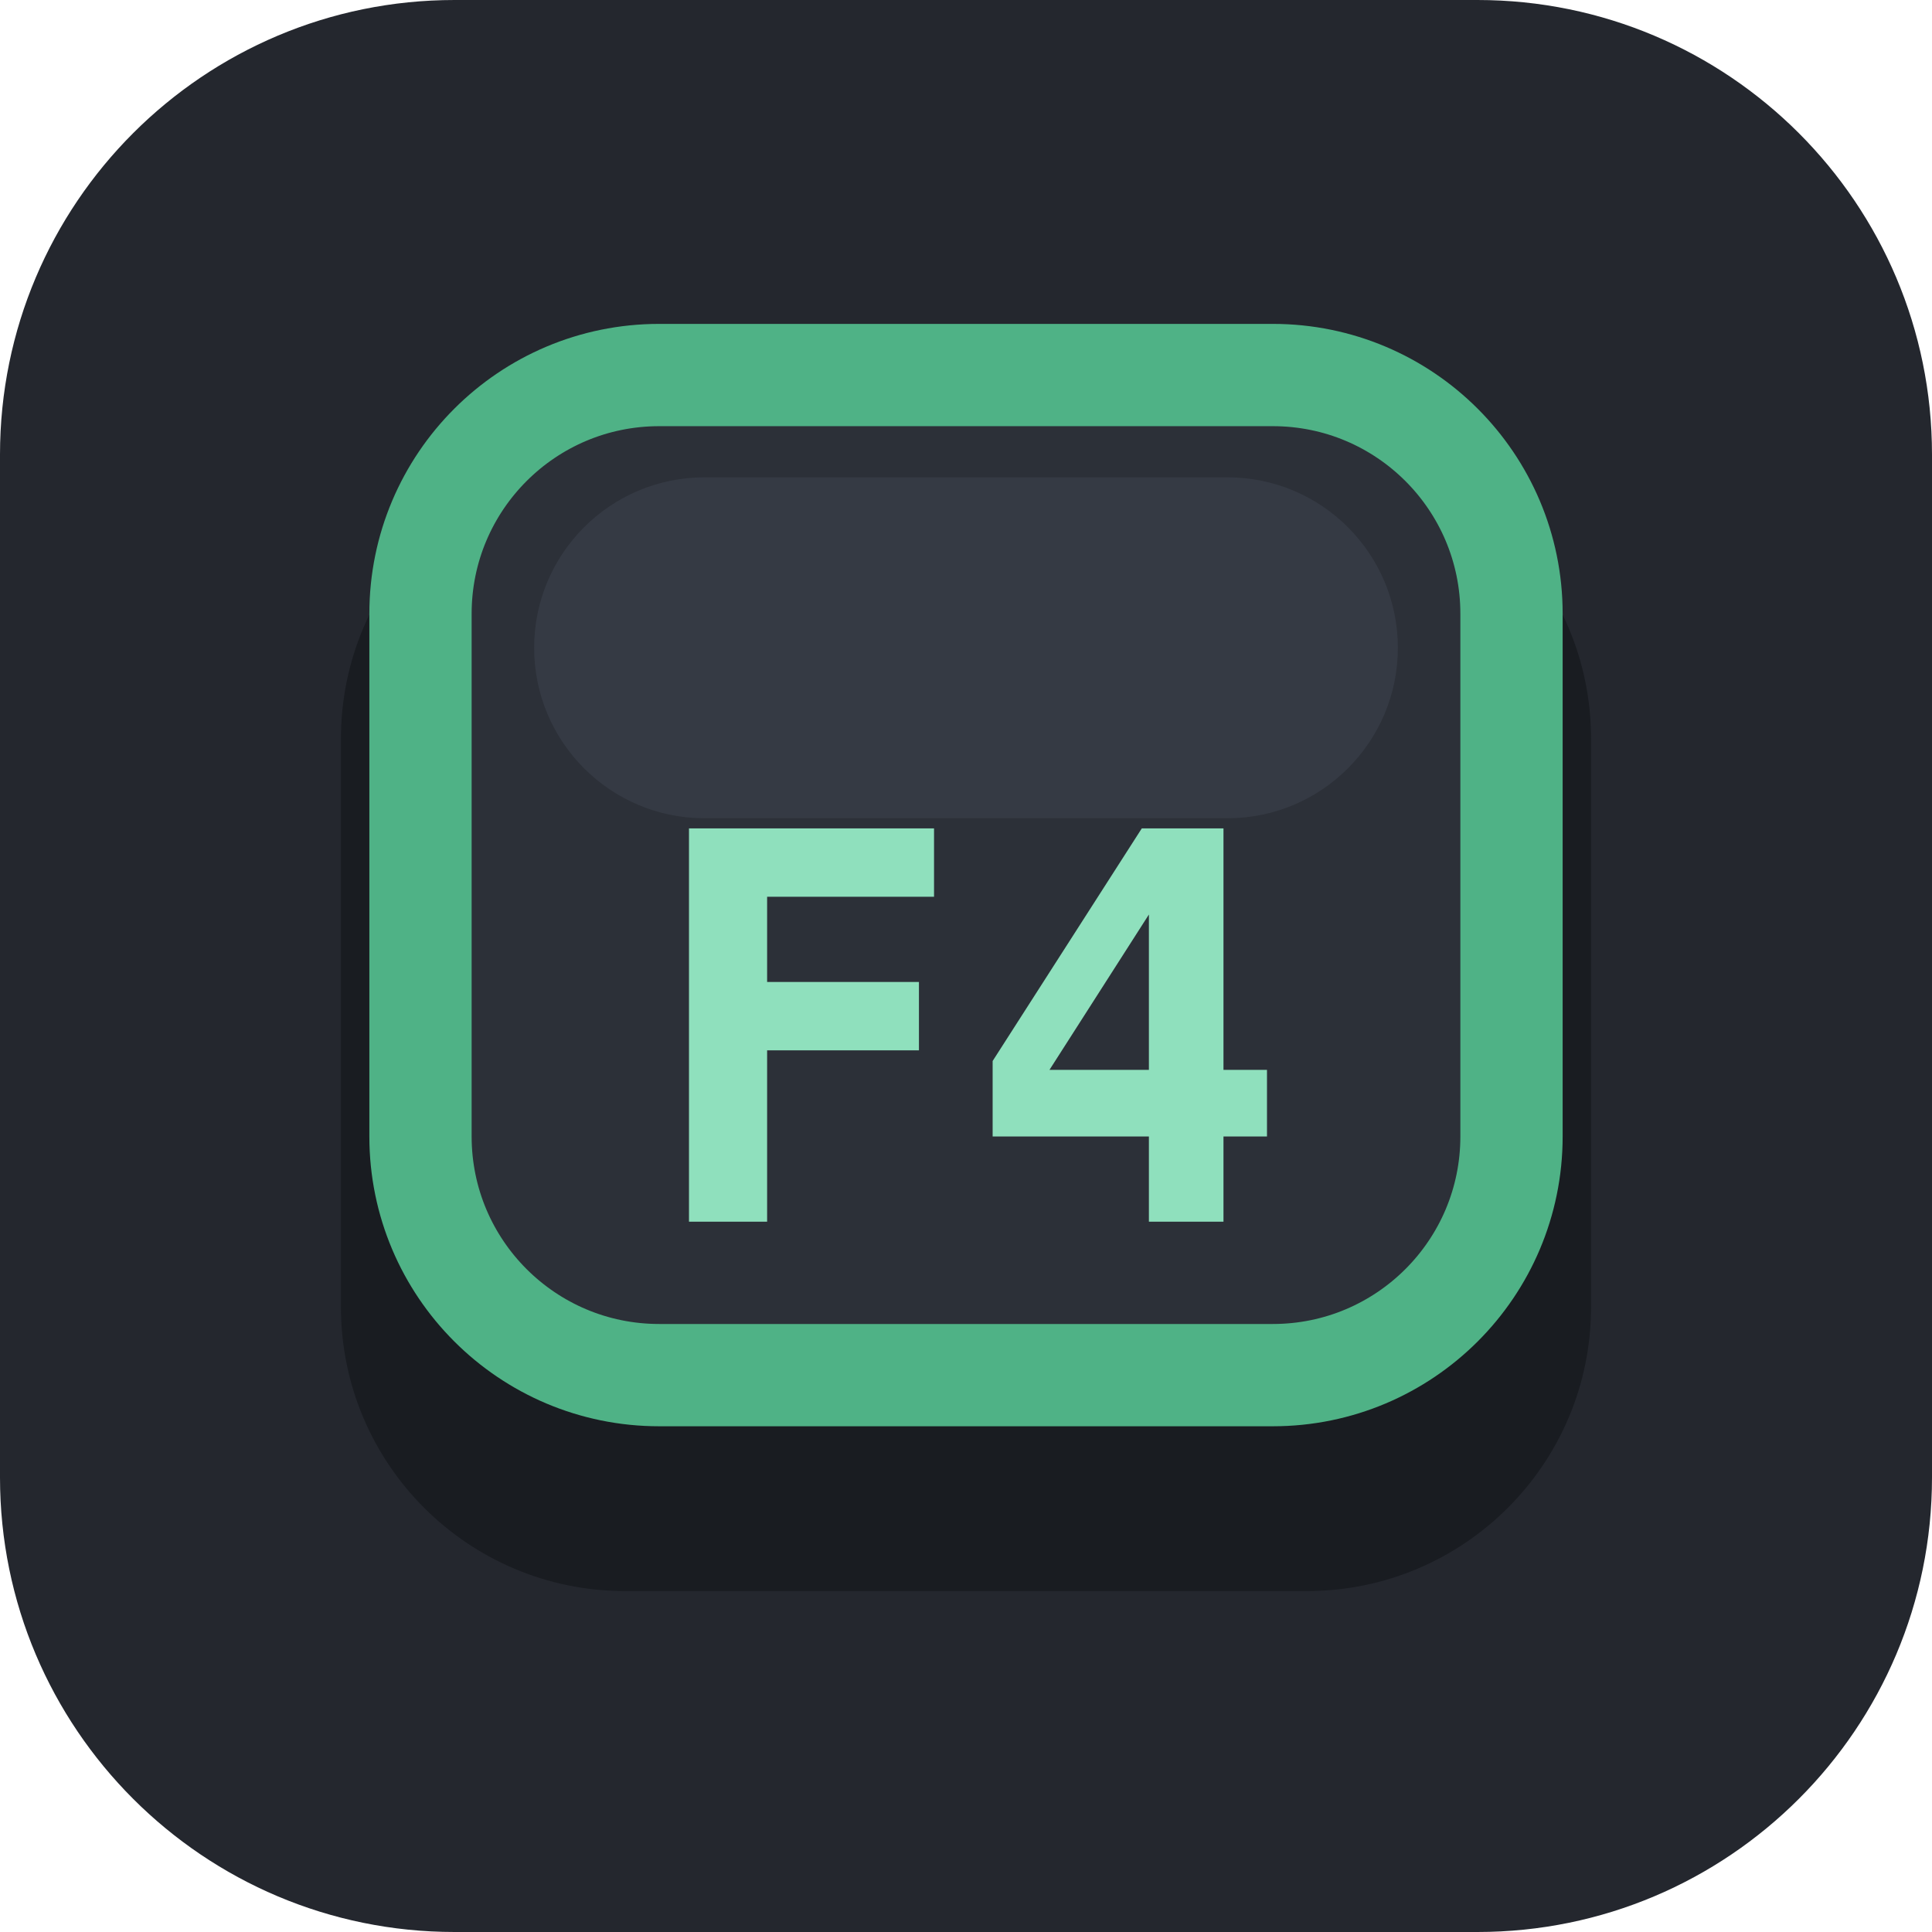
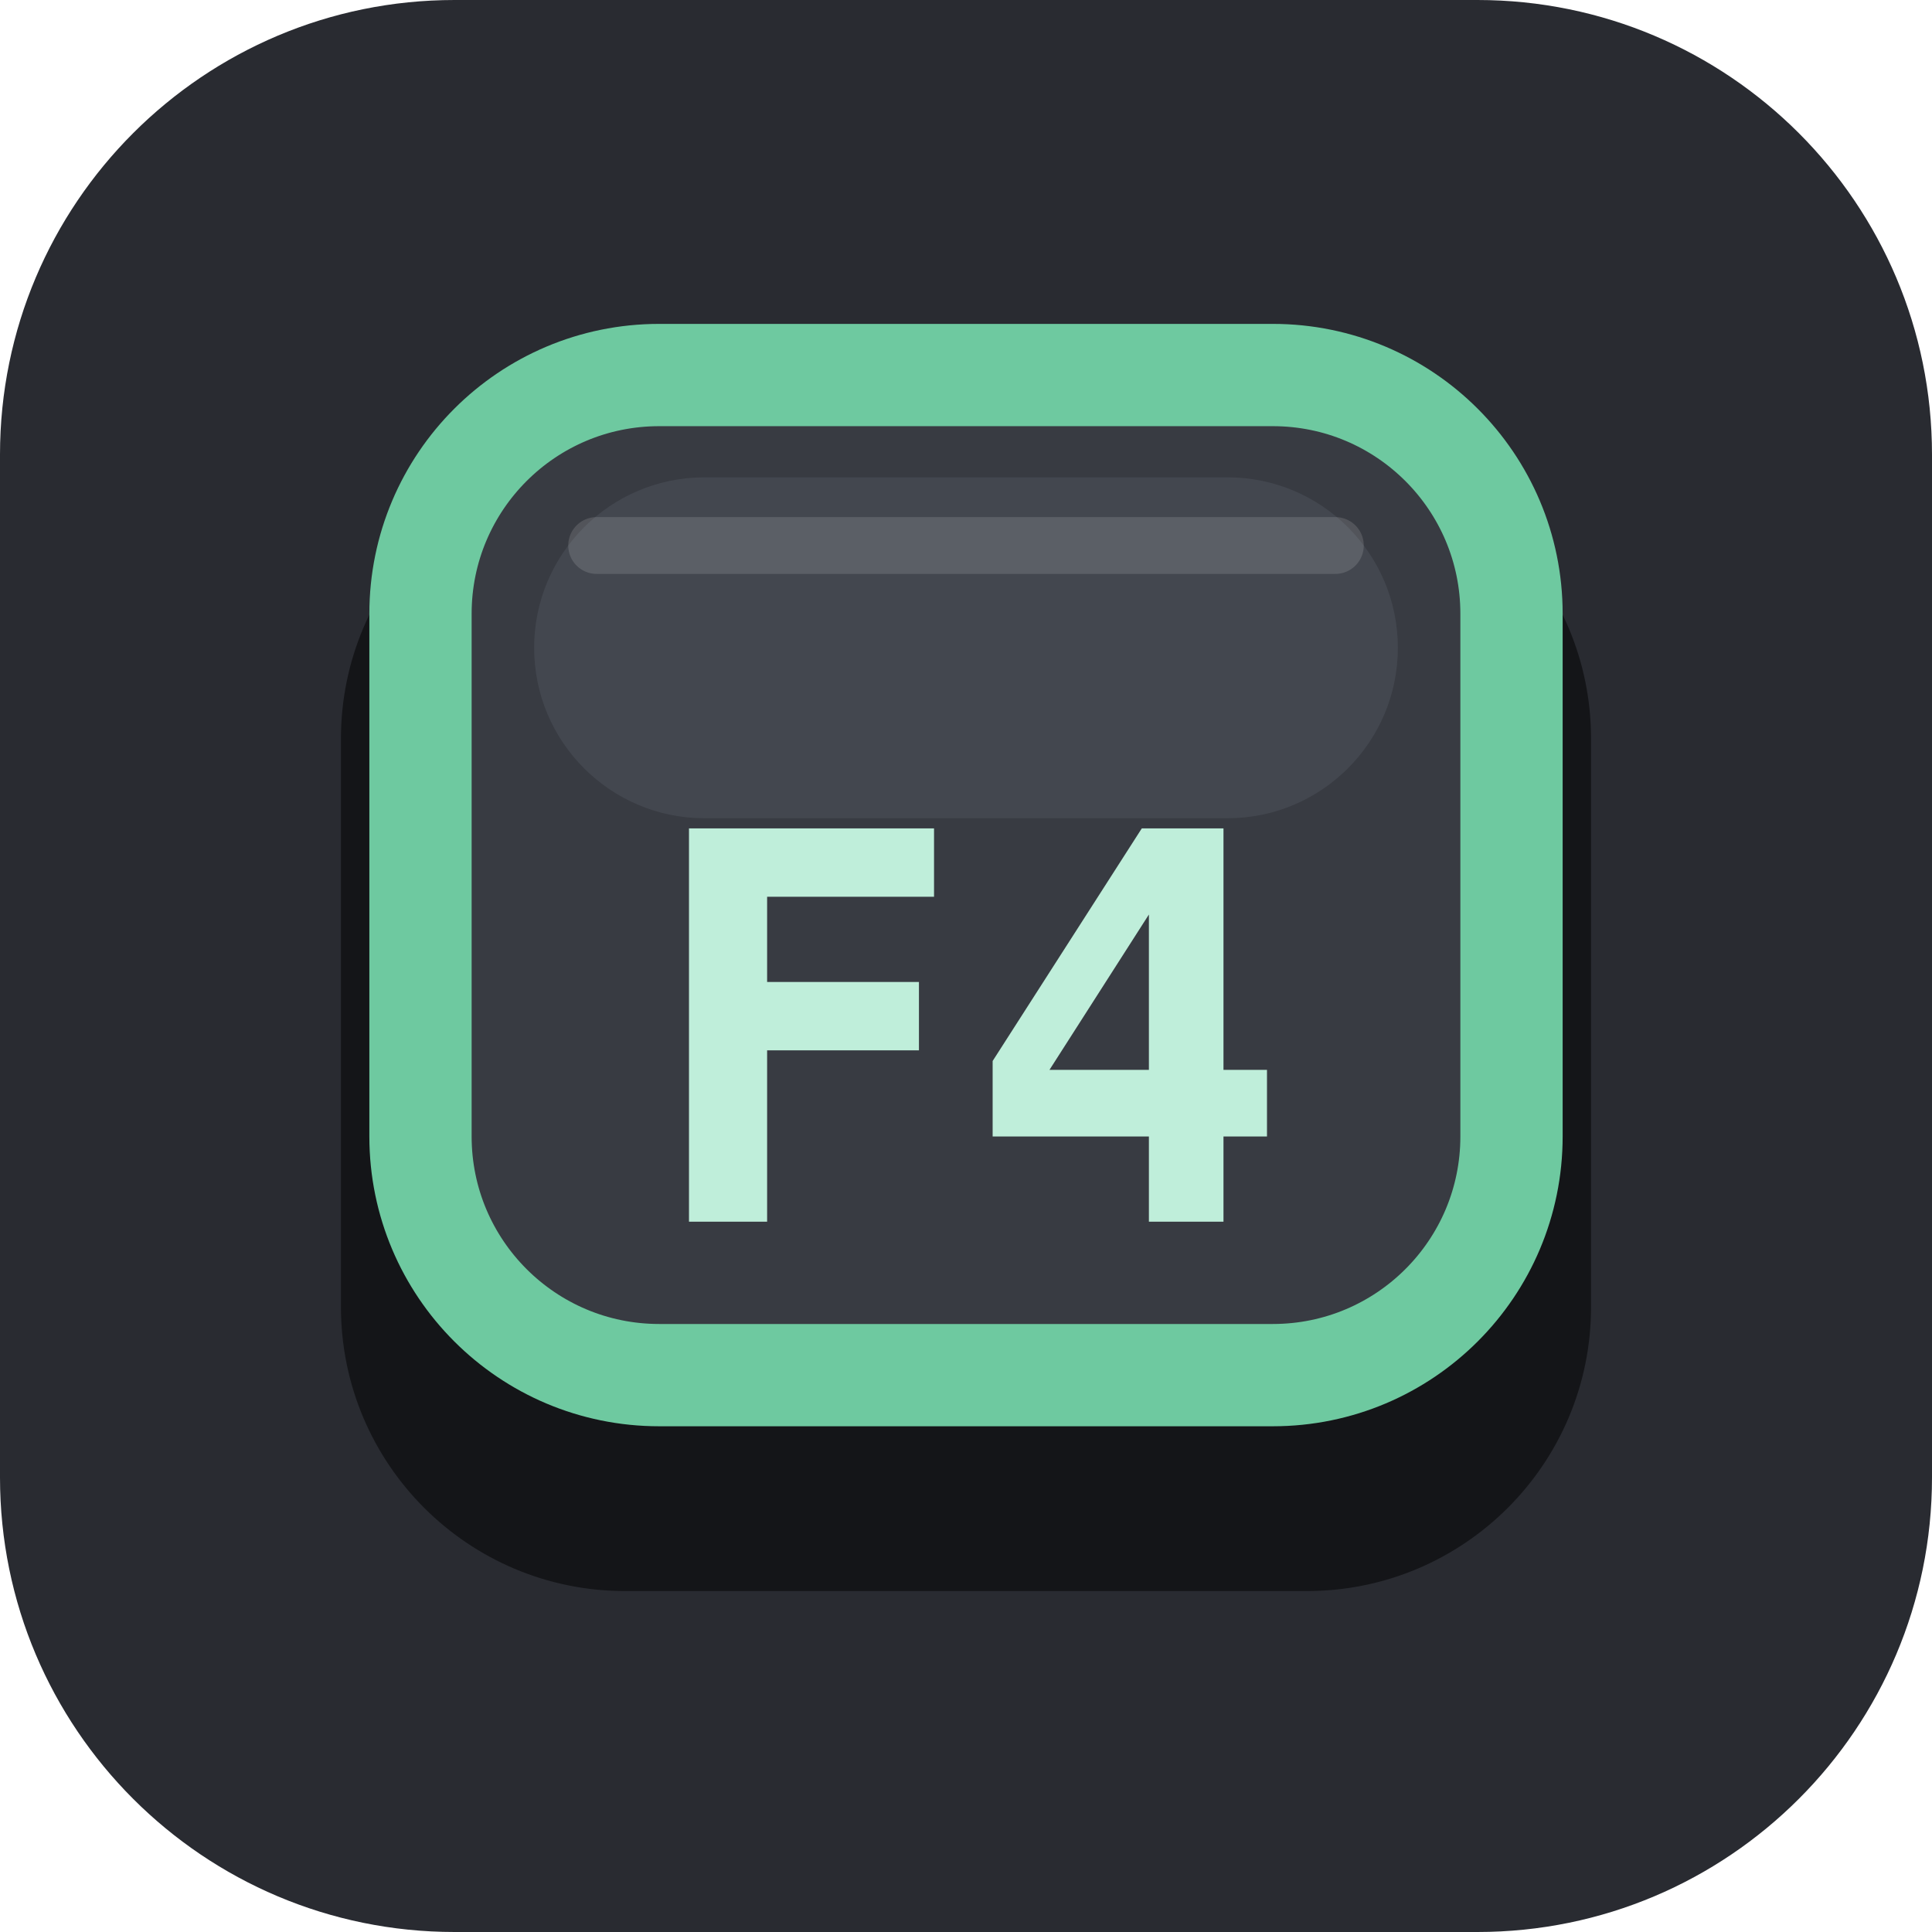
<svg xmlns="http://www.w3.org/2000/svg" viewBox="0 0 34 34">
-   <rect width="34" height="34" rx="8" fill="#24272e" />
-   <rect x="6" y="8" width="22" height="20" rx="5" fill="#191c21" />
-   <rect x="7.4" y="6.6" width="19.2" height="17.6" rx="4.2" fill="#2c3038" stroke="#4fb286" stroke-width="1.8" />
-   <rect x="9.4" y="8.4" width="15.2" height="6" rx="3" fill="#353a44" />
-   <text x="17" y="21.5" text-anchor="middle" font-family="ui-monospace,Menlo,monospace" font-weight="700" font-size="9.5" fill="#8fe0bd">F4</text>
+   <rect width="34" height="34" rx="8" fill="#292b31" />
+   <rect x="6" y="8" width="22" height="20" rx="5" fill="rgba(0,0,0,.5)" />
+   <rect x="7.4" y="6.6" width="19.2" height="17.6" rx="4.2" fill="#383b42" stroke="#6ec9a0" stroke-width="1.8" />
+   <rect x="9.4" y="8.4" width="15.2" height="6" rx="3" fill="#43474f" />
+   <path d="M10.5 9.6h13" stroke="rgba(255,255,255,.13)" stroke-width="1" stroke-linecap="round" />
+   <text x="17" y="21.5" text-anchor="middle" font-family="ui-monospace,Menlo,monospace" font-weight="700" font-size="9.5" fill="#bfeeda">F4</text>
</svg>
